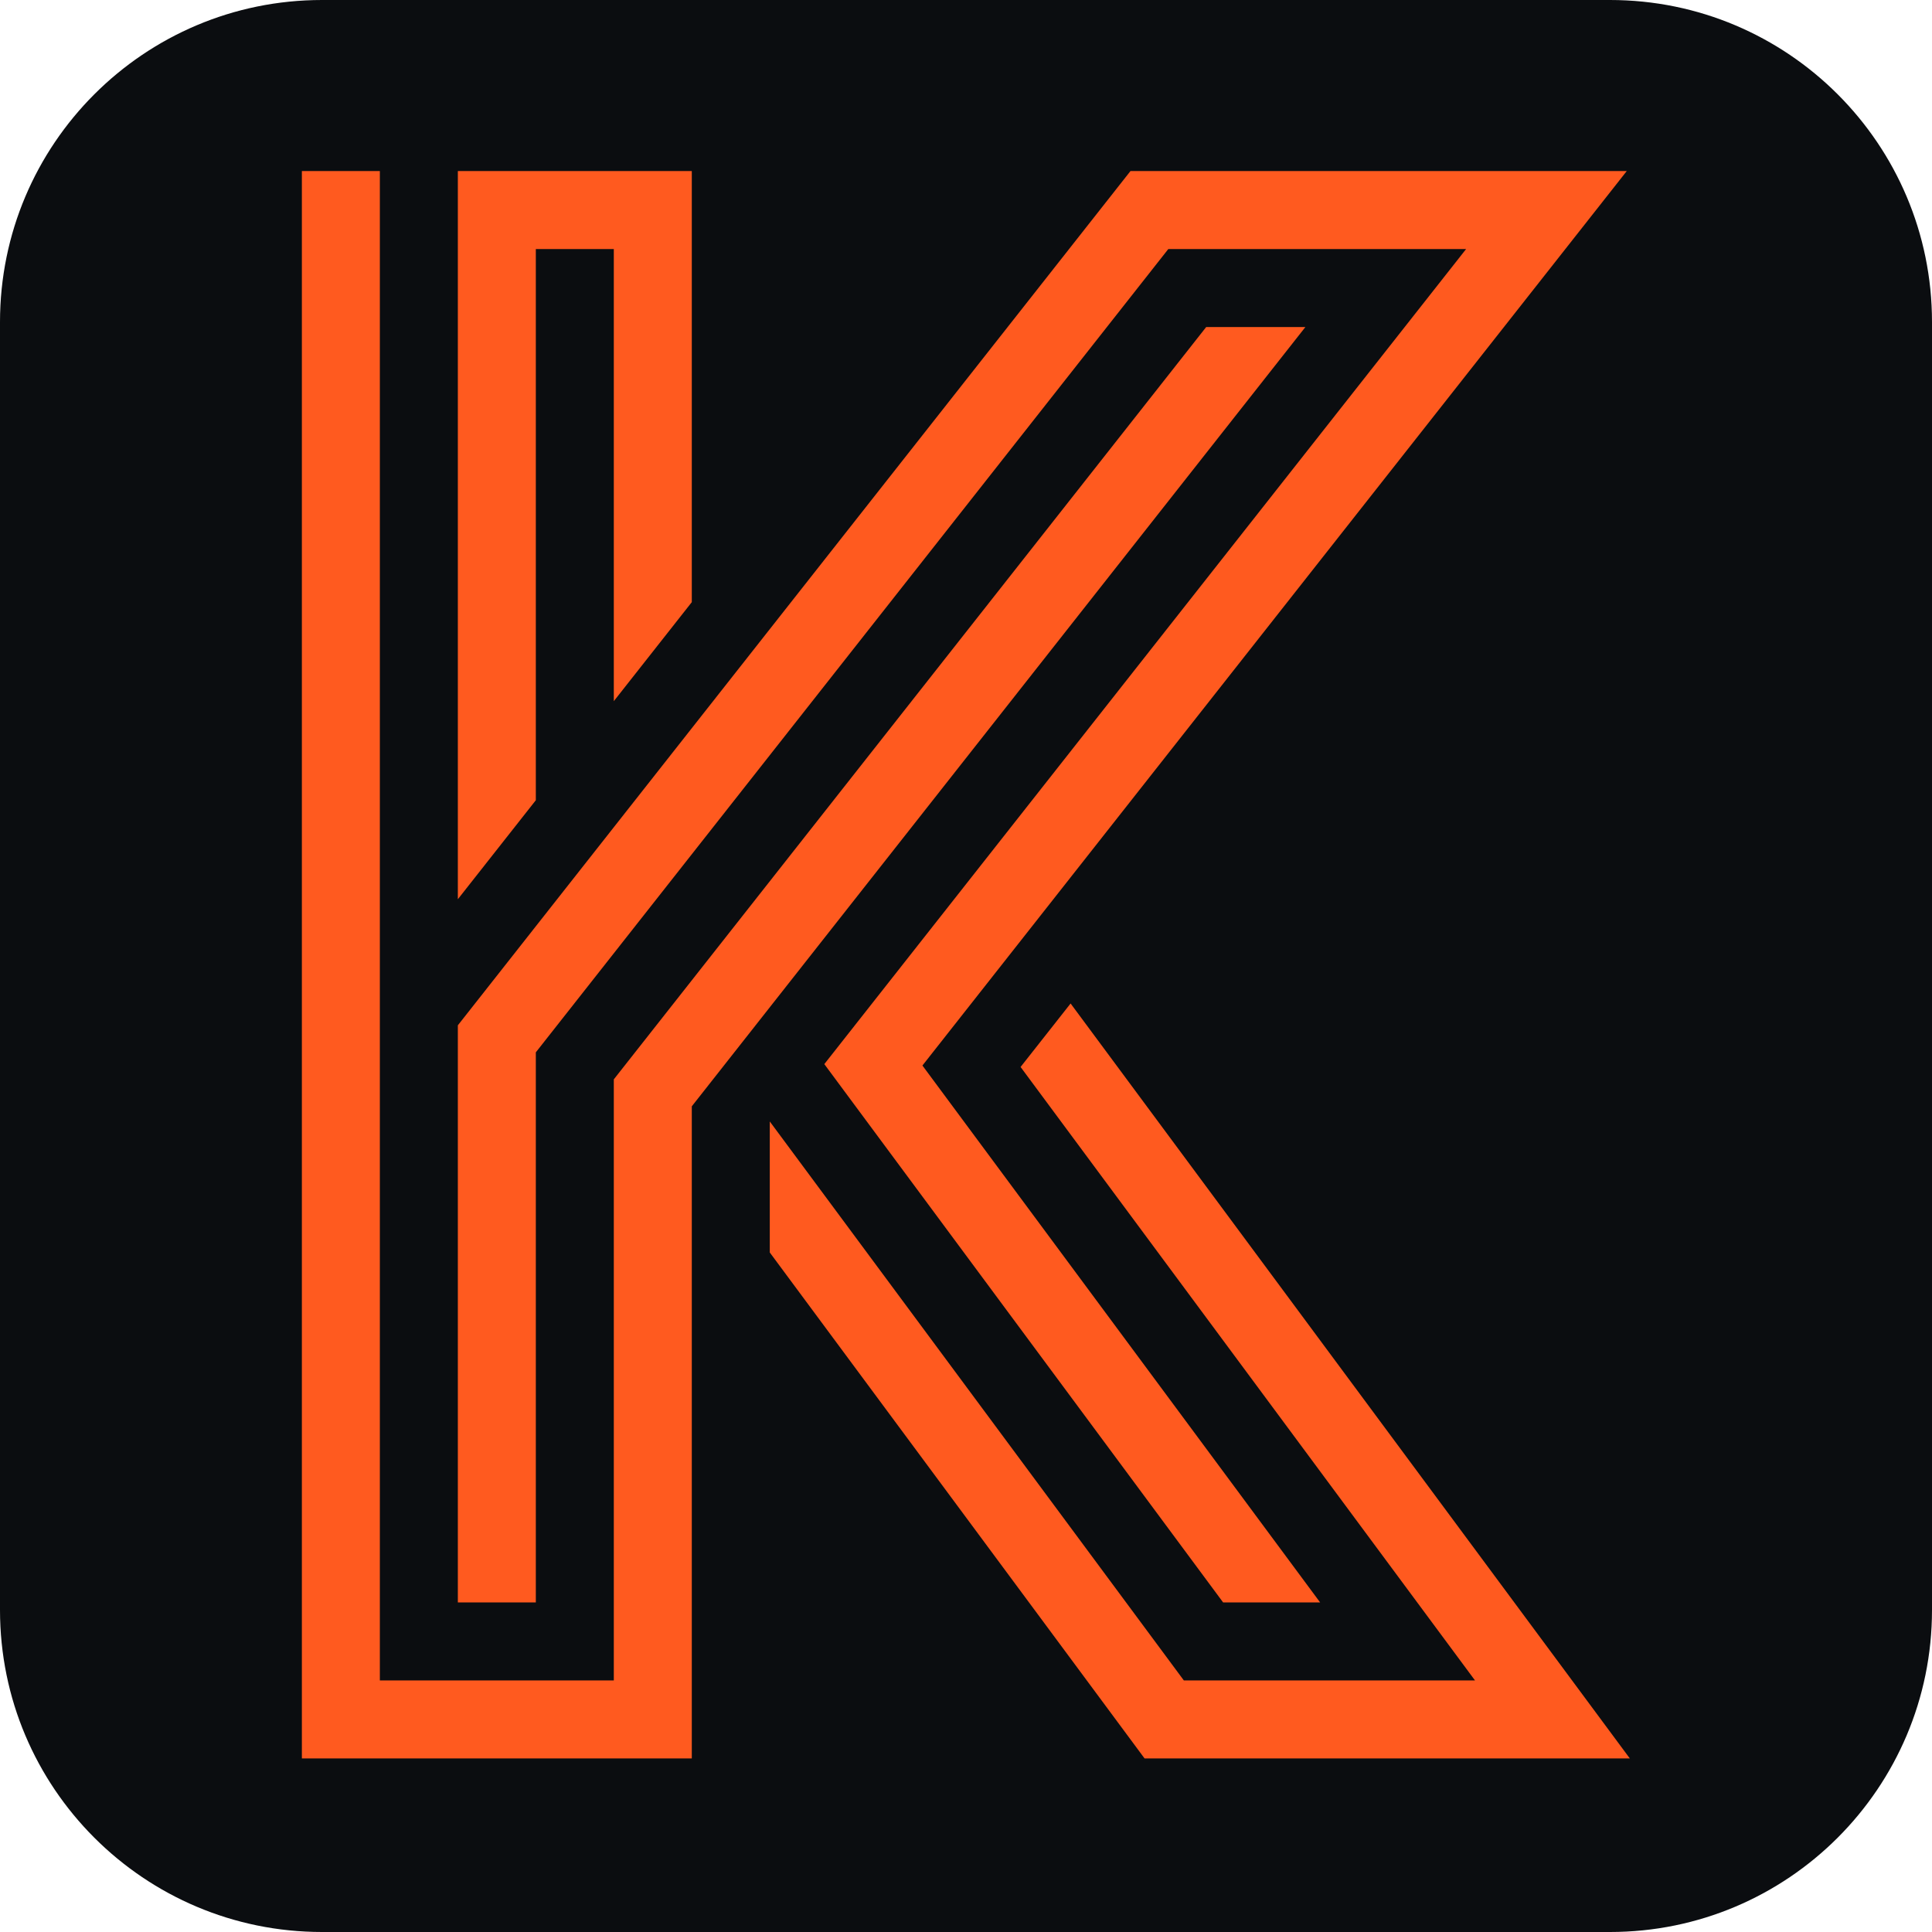
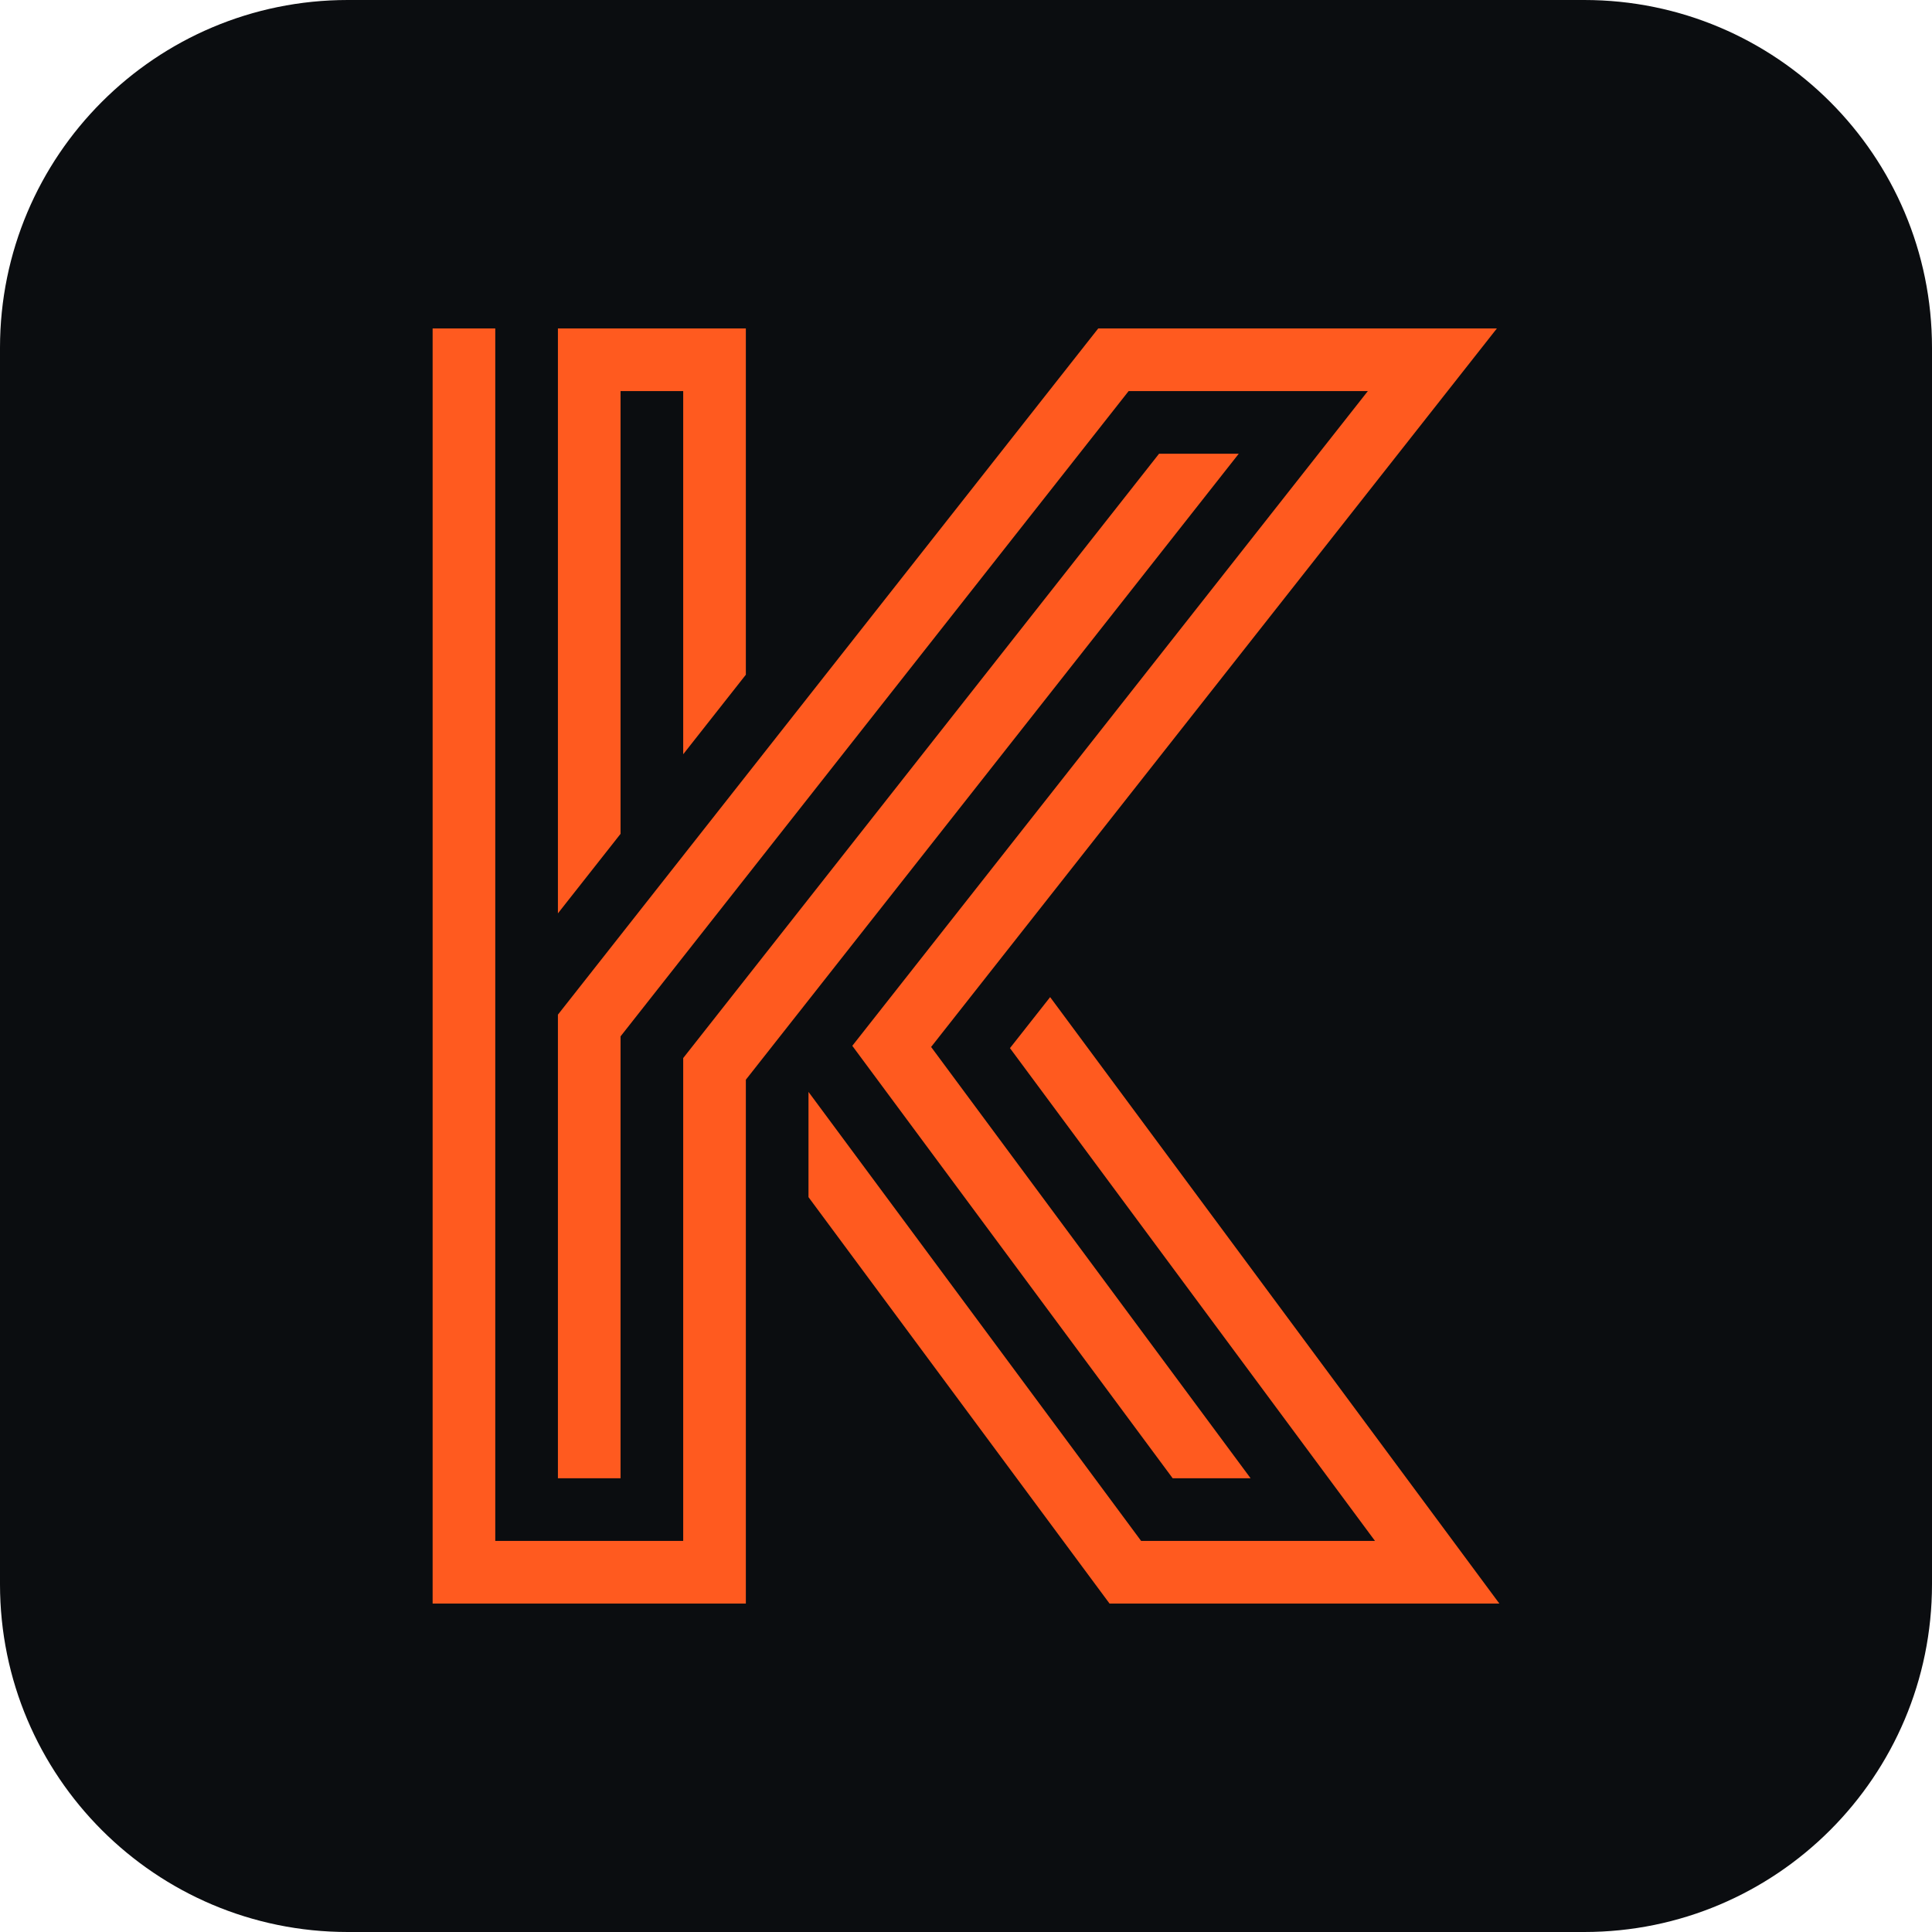
- <svg xmlns="http://www.w3.org/2000/svg" viewBox="-60 -34 384 384">
-   <rect x="-60" y="-34" width="384" height="384" rx="64" fill="#0B0D10" />
-   <path fill="#FF5A1F" d="M77.50 85.68 L77.50 0.00 L31.00 0.00 L31.00 144.73 L46.50 125.05 L46.50 15.50 L62.00 15.50 L62.00 105.36ZM103.84 177.50 L183.11 284.50 L202.39 284.50 L123.34 177.78 L263.33 0.00 L164.69 0.00 L31.00 169.79 L31.00 284.50 L46.50 284.50 L46.50 175.16 L172.21 15.50 L231.40 15.50ZM199.46 31.00 L179.74 31.00 L62.00 180.53 L62.00 300.00 L15.50 300.00 L15.50 0.00 L0.00 0.00 L0.00 315.50 L77.50 315.50 L77.50 185.89ZM142.85 178.07 L233.17 300.00 L175.30 300.00 L93.00 188.90 L93.00 214.94 L167.49 315.50 L263.94 315.50 L152.79 165.45Z" />
+ <svg xmlns="http://www.w3.org/2000/svg" viewBox="0 0 512 512">
+   <rect width="512" height="512" rx="92.16" fill="#0B0D10" />
+   <g transform="translate(114.65 87.04) scale(1.07106)">
+     <path fill="#FF5A1F" d="M77.50 85.68 L77.50 0.00 L31.00 0.00 L31.00 144.73 L46.50 125.05 L46.50 15.50 L62.00 15.50 L62.00 105.36ZM103.84 177.50 L183.11 284.50 L202.39 284.50 L123.34 177.78 L263.33 0.00 L164.69 0.00 L31.00 169.79 L31.00 284.50 L46.50 284.50 L46.50 175.16 L172.21 15.50 L231.40 15.50ZM199.46 31.00 L179.74 31.00 L62.00 180.53 L62.00 300.00 L15.50 300.00 L15.50 0.00 L0.00 0.00 L0.00 315.50 L77.50 315.50 L77.50 185.89ZM142.85 178.07 L233.17 300.00 L175.30 300.00 L93.00 188.90 L93.00 214.94 L167.49 315.50 L263.94 315.50 L152.79 165.45Z" />
+   </g>
</svg>
